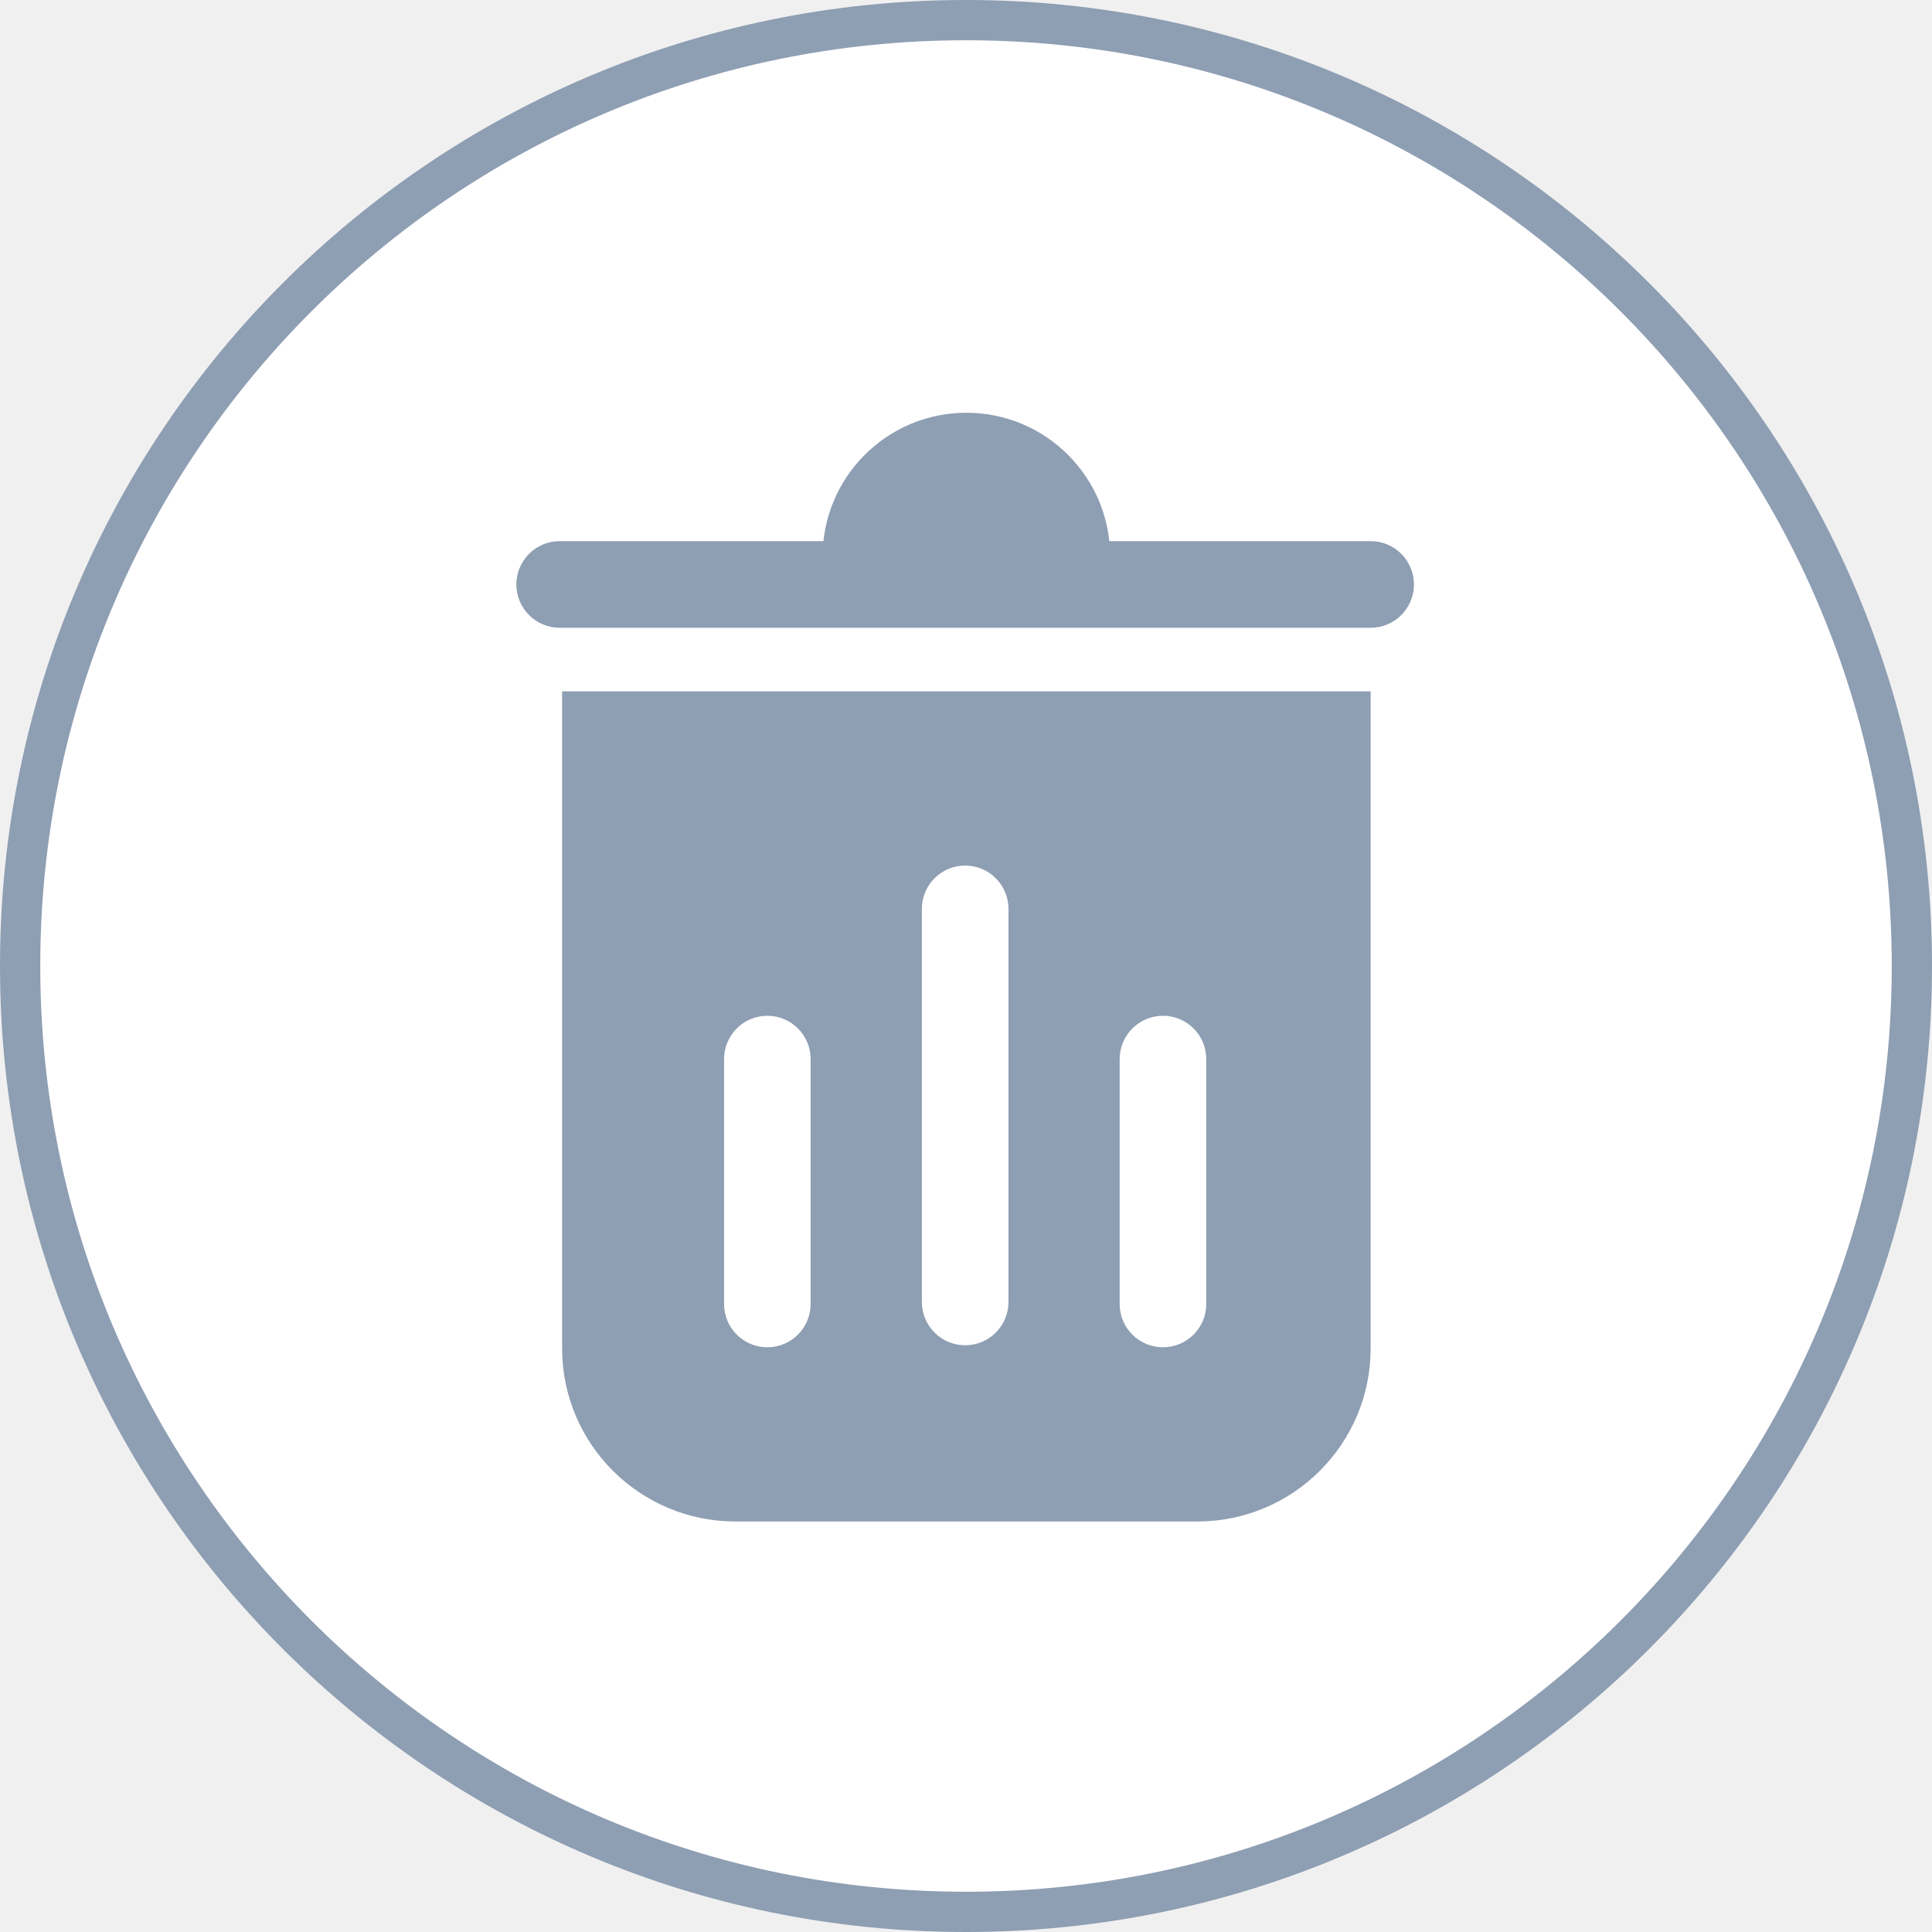
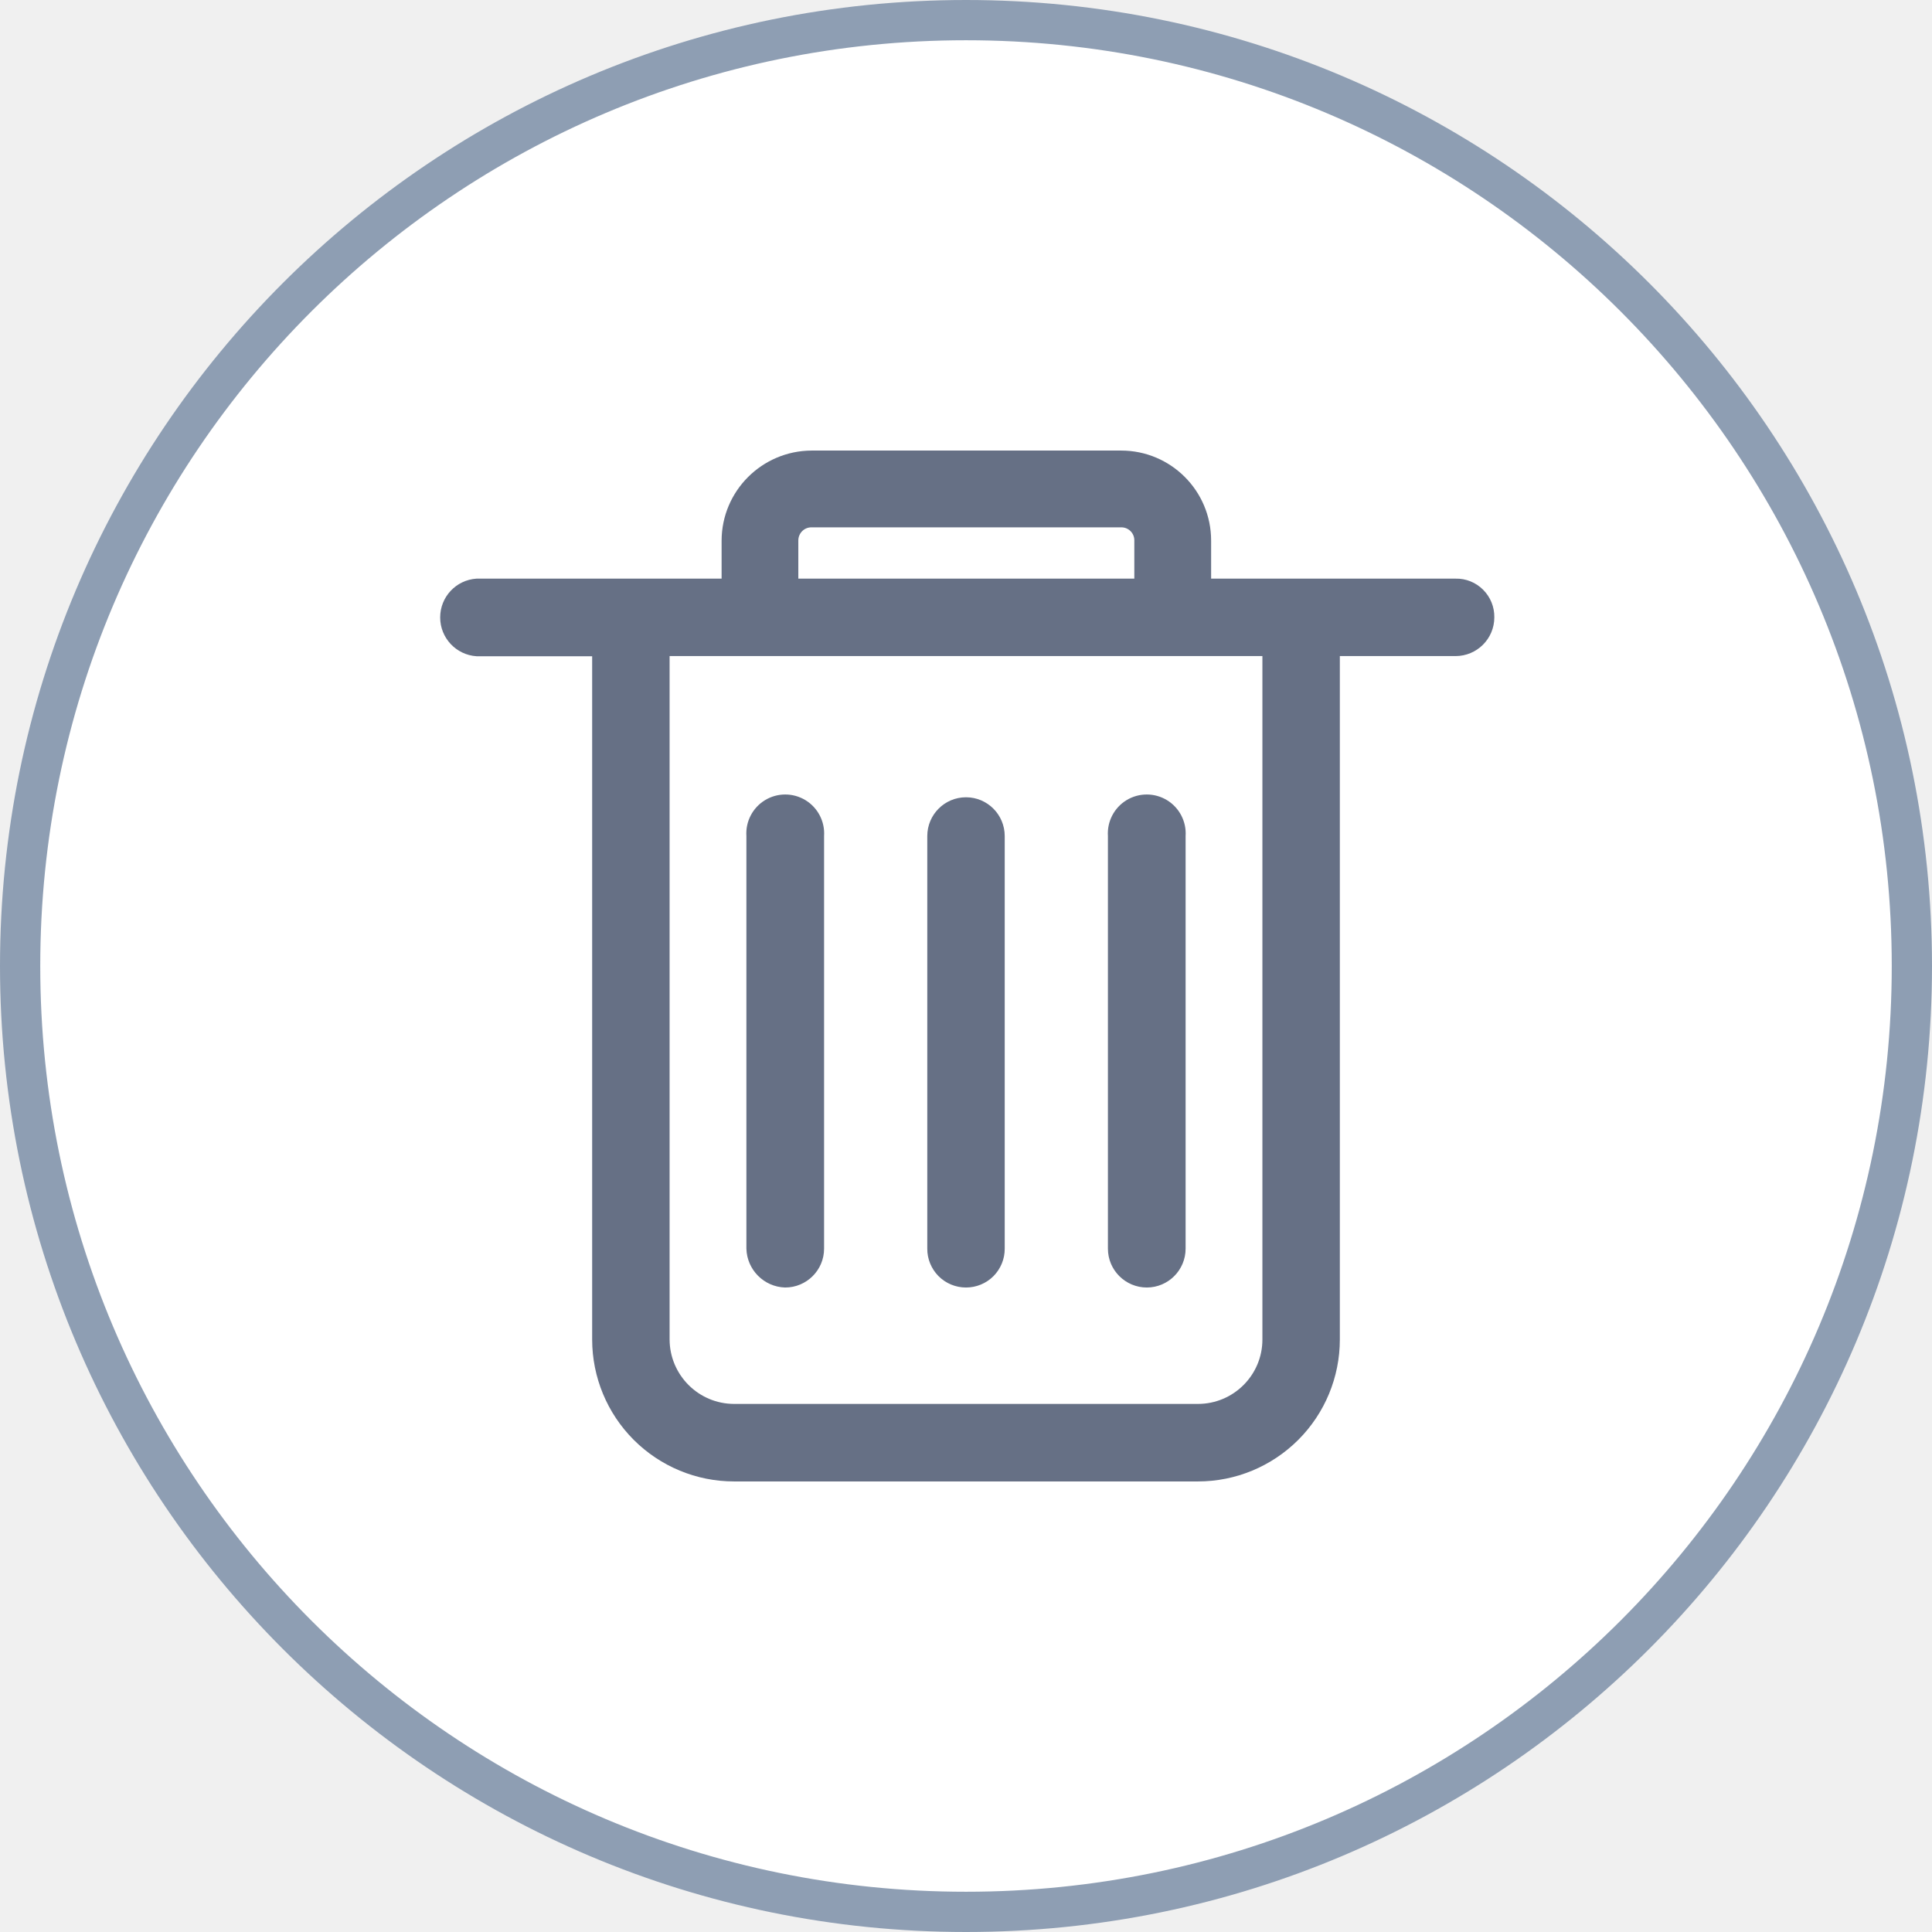
<svg xmlns="http://www.w3.org/2000/svg" width="24px" height="24px" viewBox="0 0 24 24" version="1.1">
  <g id="页面-1" stroke="none" stroke-width="1" fill="none" fill-rule="evenodd">
-     <g id="建木CI-图形编辑器-左侧面板收起" transform="translate(-646, -321)">
-       <g id="delete_icon_normals备份-4" transform="translate(646, 321)">
+     <g id="建木CI-图形编辑器-左侧面板收起" transform="translate(-1451, -686)">
+       <g id="delete_icon_normals备份-6" transform="translate(1451, 686)">
        <circle id="椭圆形" stroke="#8E9EB3" stroke-width="0.5" fill="#FFFFFF" cx="12" cy="12" r="11.75" />
-         <rect id="矩形" fill="#000000" fill-rule="nonzero" opacity="0" x="4" y="4" width="16" height="16" />
-         <g id="编组" transform="translate(6.414687, 5.127344)" fill-rule="nonzero">
-           <path d="M8.46,13.773 L2.721,13.773 C1.532,13.773 0.568,12.81 0.568,11.621 L0.568,3.461 L10.612,3.461 L10.612,11.621 C10.612,12.81 9.648,13.773 8.46,13.773 Z M7.376,1.786 L3.804,1.786 C3.804,0.8 4.604,0 5.59,0 C6.576,0 7.376,0.8 7.376,1.786 Z" id="形状" fill="#8E9EB3" />
-           <path d="M10.612,2.671 L0.538,2.671 C0.241,2.671 4.85537536e-14,2.43 4.85537536e-14,2.133 C4.85537536e-14,1.836 0.241,1.595 0.538,1.595 L10.612,1.595 C10.909,1.595 11.15,1.836 11.15,2.133 C11.15,2.43 10.909,2.671 10.612,2.671 Z" id="路径" fill="#8E9EB3" />
-           <path d="M5.575,11.584 C5.278,11.584 5.037,11.343 5.037,11.046 L5.037,6.163 C5.037,5.866 5.278,5.625 5.575,5.625 C5.872,5.625 6.113,5.866 6.113,6.163 L6.113,11.046 C6.113,11.343 5.872,11.584 5.575,11.584 Z M3.118,11.609 C2.82,11.609 2.58,11.368 2.58,11.071 L2.58,8.029 C2.58,7.732 2.82,7.491 3.118,7.491 C3.415,7.491 3.655,7.732 3.655,8.029 L3.655,11.071 C3.656,11.368 3.415,11.609 3.118,11.609 L3.118,11.609 Z M8.032,11.609 C7.735,11.609 7.494,11.368 7.494,11.071 L7.494,8.029 C7.494,7.732 7.735,7.491 8.032,7.491 C8.329,7.491 8.57,7.732 8.57,8.029 L8.57,11.071 C8.57,11.368 8.329,11.609 8.032,11.609 L8.032,11.609 Z" id="形状" fill="#FFFFFF" />
+         <g id="删-除-备份-2" transform="translate(5, 5)">
+           <rect id="矩形" fill="#000000" fill-rule="nonzero" opacity="0" x="0" y="0" width="14" height="14" />
+           <path d="M10.682,11.64 C10.682,12.082 10.323,12.44 9.881,12.44 L4.119,12.44 C3.677,12.439 3.32,12.081 3.318,11.64 L3.318,3.15 L10.682,3.15 L10.682,11.64 Z M4.917,1.715 C4.917,1.671 4.934,1.629 4.965,1.598 C4.996,1.567 5.038,1.55 5.082,1.551 L8.927,1.551 C8.971,1.55 9.013,1.567 9.044,1.598 C9.075,1.629 9.092,1.671 9.091,1.715 L9.091,2.188 L4.917,2.188 L4.917,1.715 Z M13.081,2.188 L10.045,2.188 L10.045,1.715 C10.045,1.098 9.545,0.597 8.927,0.597 L5.082,0.597 C4.465,0.6 3.966,1.099 3.964,1.715 L3.964,2.188 L0.919,2.188 C0.665,2.205 0.468,2.415 0.468,2.67 C0.468,2.924 0.665,3.135 0.919,3.152 L2.356,3.152 L2.356,11.64 C2.356,12.107 2.542,12.556 2.872,12.886 C3.203,13.217 3.651,13.403 4.119,13.403 L9.881,13.403 C10.349,13.403 10.797,13.217 11.128,12.886 C11.458,12.556 11.644,12.107 11.644,11.64 L11.644,3.15 L13.081,3.15 C13.347,3.15 13.563,2.935 13.563,2.669 C13.565,2.54 13.515,2.417 13.424,2.326 C13.333,2.235 13.21,2.185 13.081,2.188 Z M7,10.994 C7.128,10.994 7.251,10.943 7.341,10.853 C7.431,10.762 7.482,10.639 7.481,10.511 L7.481,5.386 C7.481,5.12 7.266,4.904 7,4.904 C6.734,4.904 6.519,5.12 6.519,5.386 L6.519,10.511 C6.518,10.639 6.569,10.762 6.659,10.853 C6.749,10.943 6.872,10.994 7,10.994 M4.753,10.994 C5.02,10.994 5.237,10.778 5.237,10.511 L5.237,5.386 C5.249,5.206 5.16,5.034 5.006,4.94 C4.851,4.846 4.658,4.846 4.503,4.94 C4.349,5.034 4.26,5.206 4.272,5.386 L4.272,10.511 C4.279,10.774 4.49,10.986 4.753,10.994 M9.247,10.994 C9.513,10.993 9.728,10.777 9.728,10.511 L9.728,5.386 C9.74,5.206 9.651,5.034 9.497,4.94 C9.342,4.846 9.149,4.846 8.994,4.94 C8.84,5.034 8.751,5.206 8.763,5.386 L8.763,10.511 C8.763,10.778 8.98,10.994 9.247,10.994" id="形状" fill="#667085" />
        </g>
      </g>
    </g>
  </g>
</svg>
